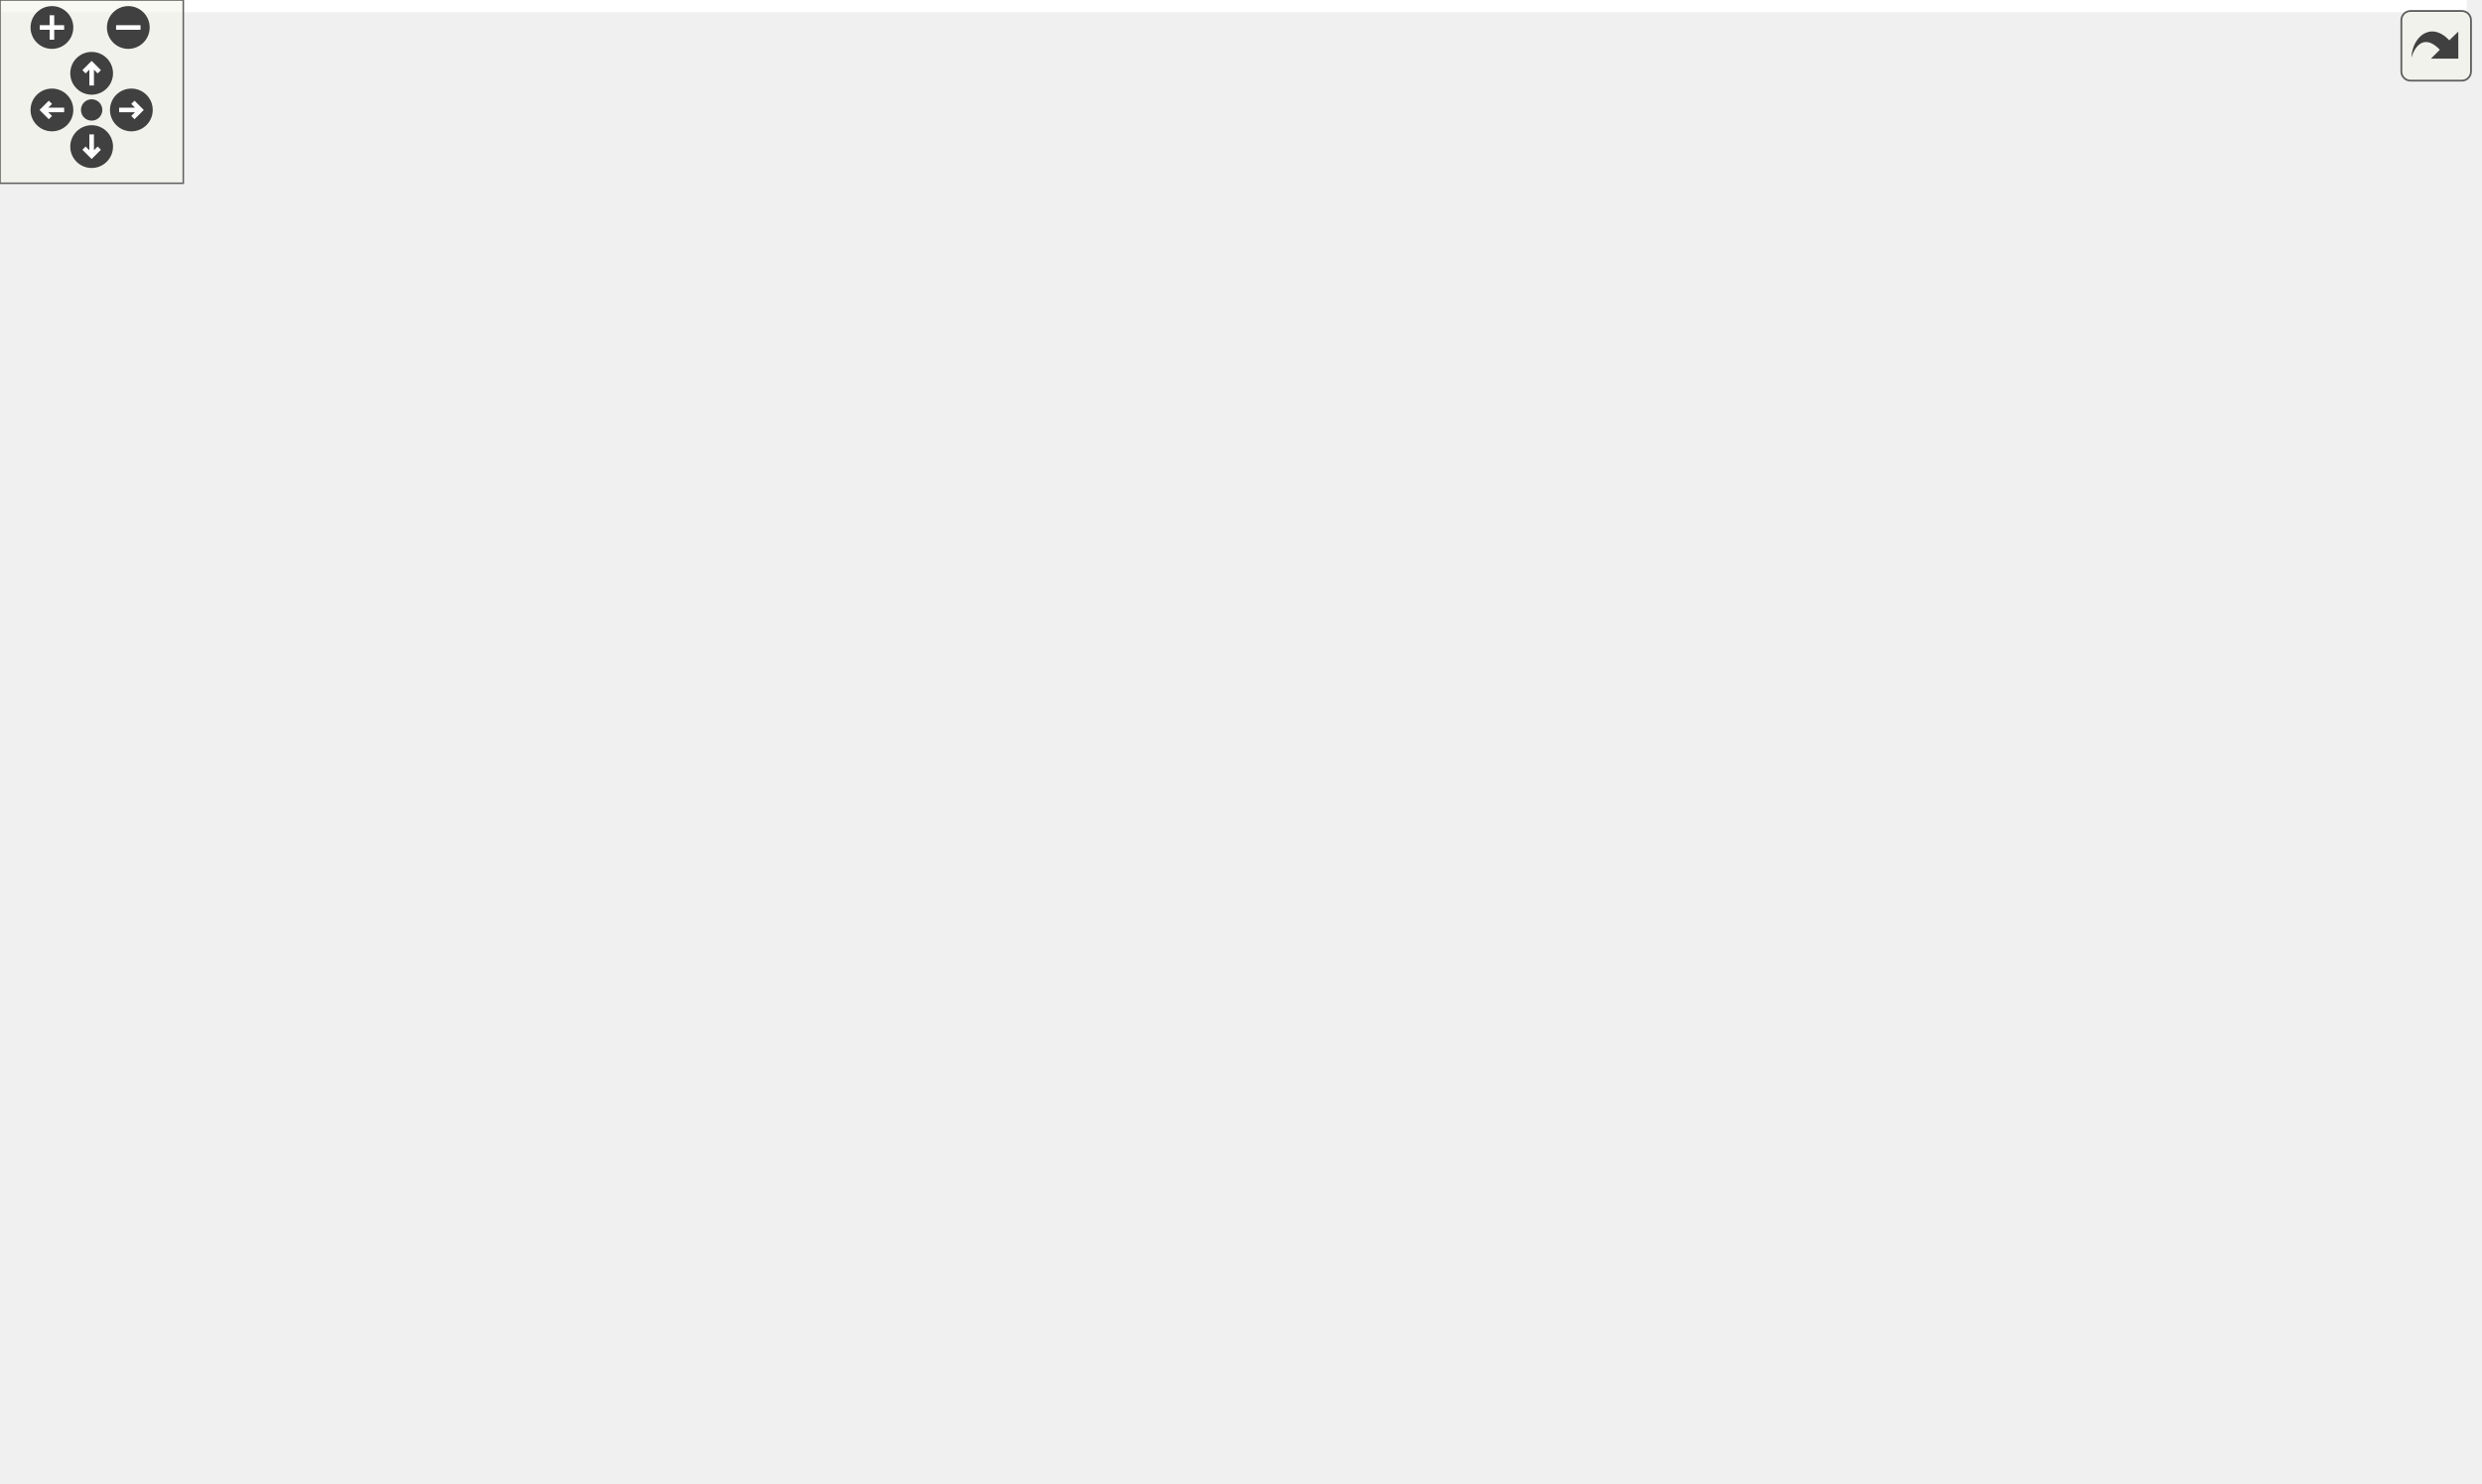
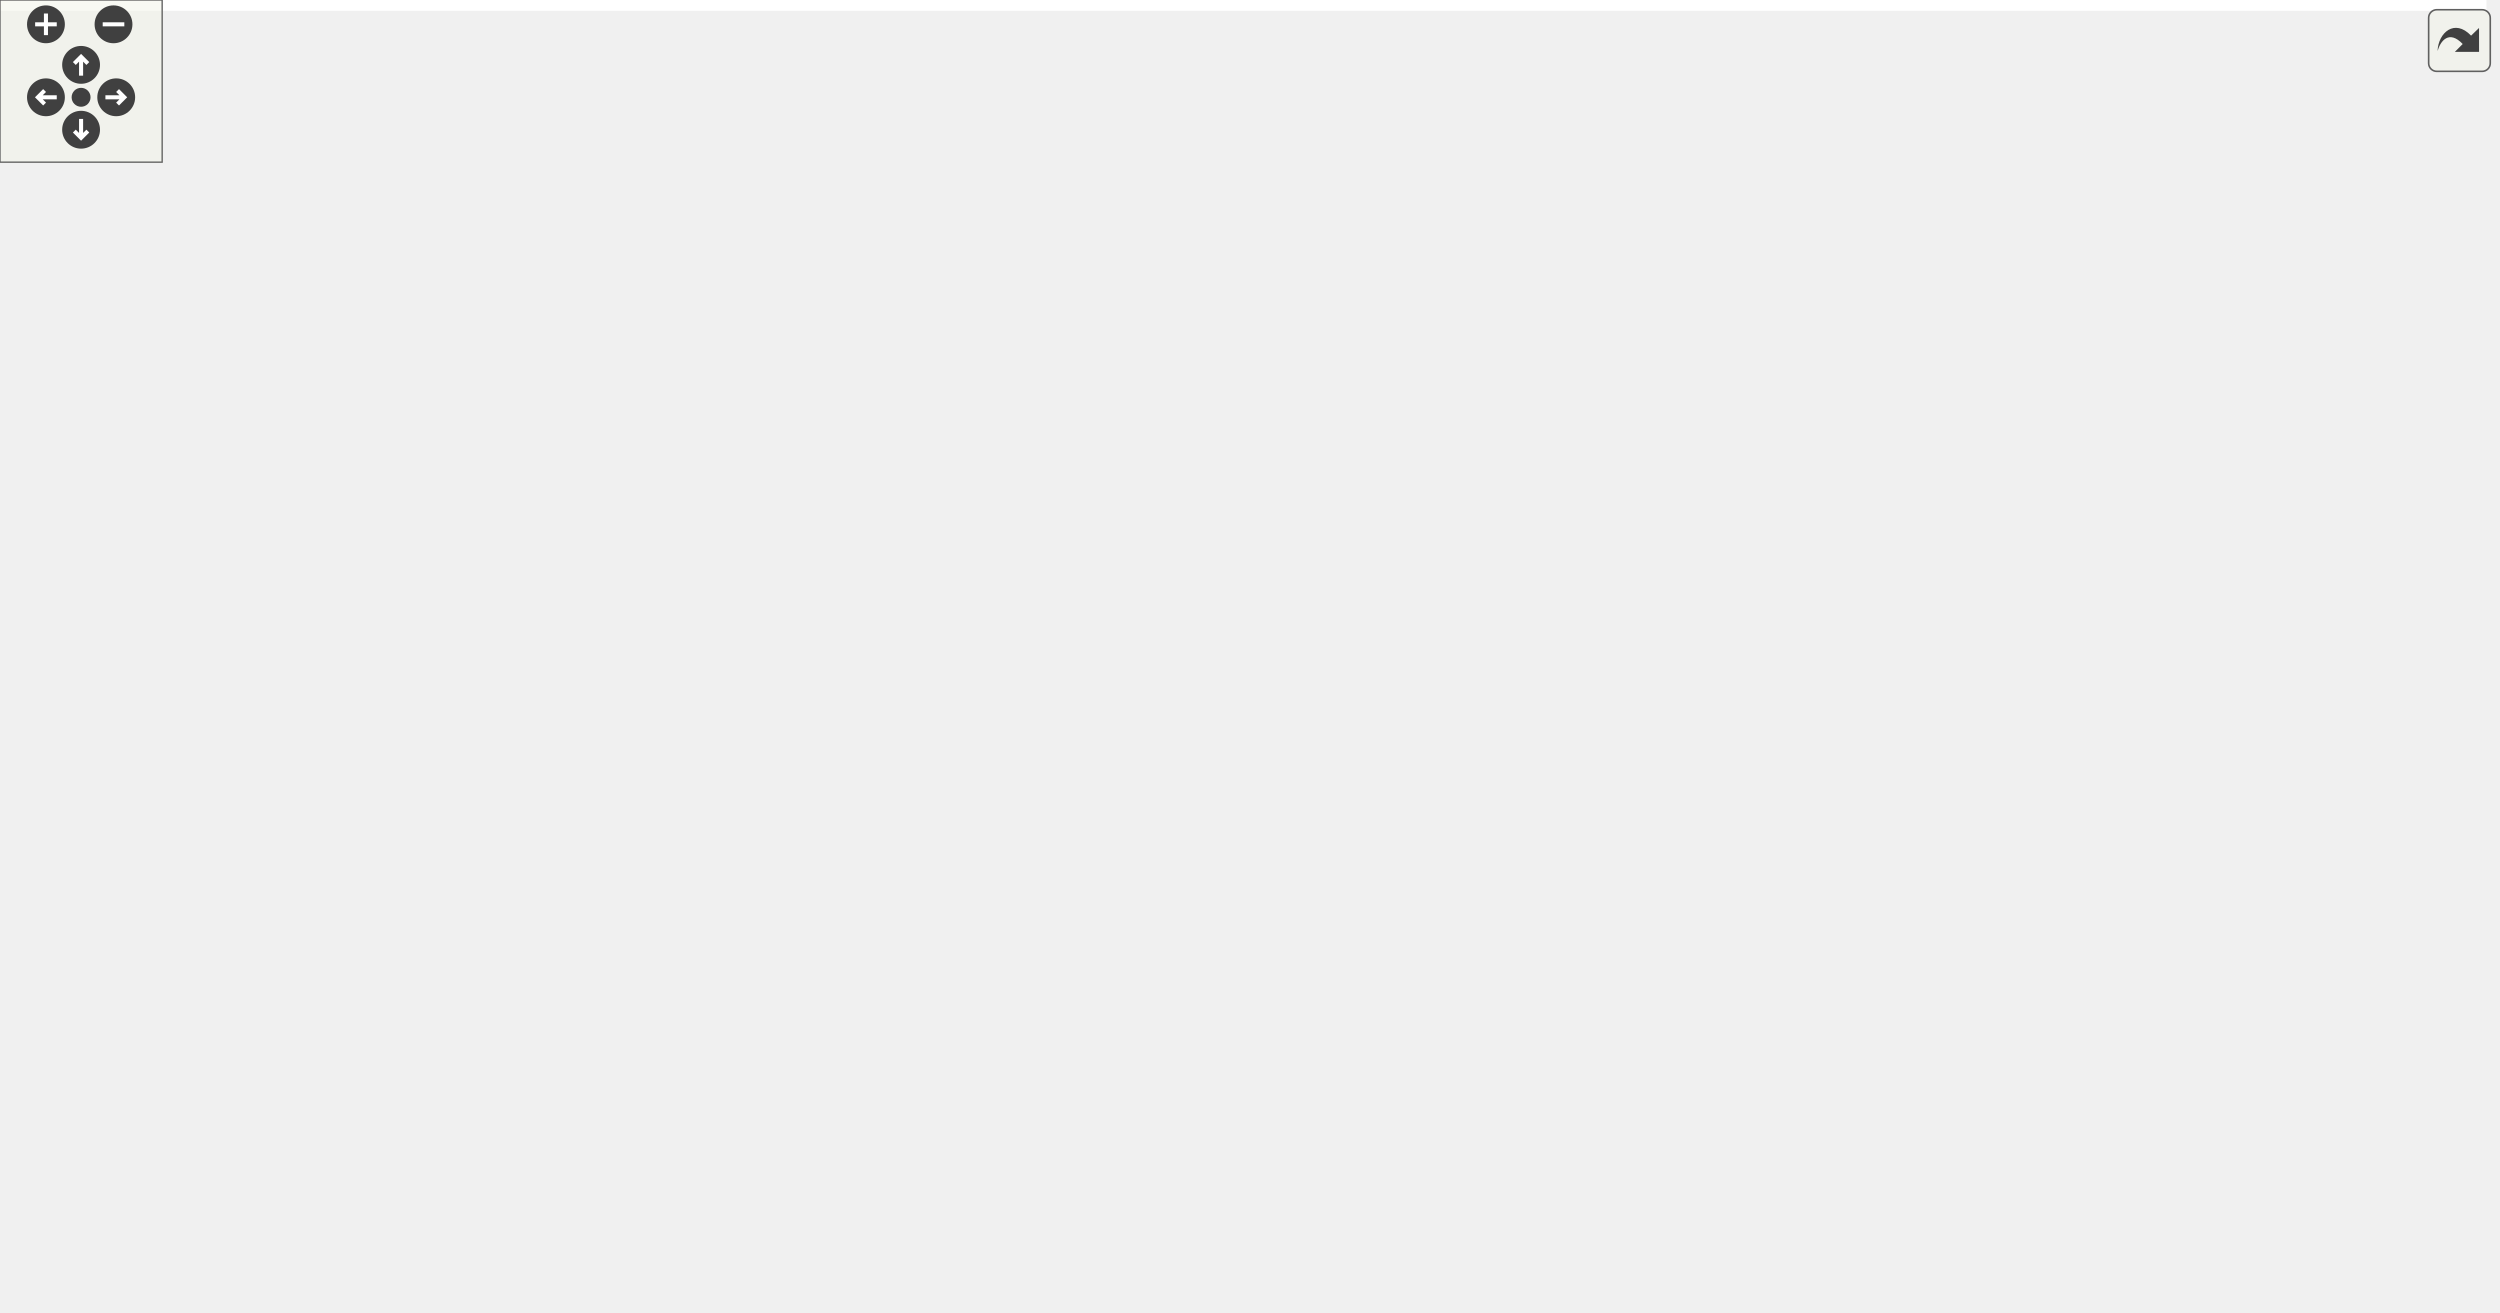
<svg xmlns="http://www.w3.org/2000/svg" xmlns:xlink="http://www.w3.org/1999/xlink" id="main" version="1.1" xml:space="preserve">
  <style type="text/css">
.edge:hover path { stroke: red; }
.edge:hover polygon { stroke: red; fill: red; }
</style>
  <defs>
    <circle id="rim" cx="0" cy="0" r="7" />
    <circle id="rim2" cx="0" cy="0" r="3.5" />
    <g id="zoomPlus">
      <use xlink:href="#rim" fill="#404040">
        <set attributeName="fill" to="#808080" begin="zoomplus.mouseover" end="zoomplus.mouseout" />
      </use>
      <path d="M-4,0h8M0,-4v8" fill="none" stroke="white" stroke-width="1.5" pointer-events="none" />
    </g>
    <g id="zoomMin">
      <use xlink:href="#rim" fill="#404040">
        <set attributeName="fill" to="#808080" begin="zoomminus.mouseover" end="zoomminus.mouseout" />
      </use>
      <path d="M-4,0h8" fill="none" stroke="white" stroke-width="1.5" pointer-events="none" />
    </g>
    <g id="dirArrow">
      <path fill="none" stroke="white" stroke-width="1.5" d="M0,-3.0v7 M-2.5,-0.5L0,-3.0L2.5,-0.5" />
    </g>
    <g id="resetDef">
      <use xlink:href="#rim2" fill="#404040">
        <set attributeName="fill" to="#808080" begin="reset.mouseover" end="reset.mouseout" />
      </use>
    </g>
  </defs>
  <svg id="graph" class="graph">
    <g id="viewport">
-       <polygon fill="white" stroke="transparent" points="-4,4 -4,-425 807.5,-425 807.5,4 -4,4" />
+       <polygon fill="white" stroke="transparent" points="-4,4 -4,-425 920,-425 920,4 -4,4" />
      <g id="node1" class="node">
        <g id="a_node1">
          <a xlink:title=" ">
-             <polygon fill="#bfbfbf" stroke="black" points="404,-379.5 404,-420.5 548,-420.5 548,-379.5 404,-379.5" />
-             <text text-anchor="start" x="412" y="-408.5" font-family="Helvetica,sans-Serif" font-size="10.00">include/cppuddle/executor</text>
-             <text text-anchor="start" x="412" y="-397.5" font-family="Helvetica,sans-Serif" font-size="10.00">_recycling/executor_pools</text>
-             <text text-anchor="middle" x="476" y="-386.5" font-family="Helvetica,sans-Serif" font-size="10.00">_interface.hpp</text>
+             <polygon fill="#bfbfbf" stroke="black" points="497.5,-379.5 497.5,-420.5 641.5,-420.5 641.5,-379.5 497.5,-379.5" />
+             <text text-anchor="start" x="505.5" y="-408.5" font-family="Helvetica,sans-Serif" font-size="10.00">include/cppuddle/executor</text>
+             <text text-anchor="start" x="505.5" y="-397.5" font-family="Helvetica,sans-Serif" font-size="10.00">_recycling/executor_pools</text>
+             <text text-anchor="middle" x="569.5" y="-386.5" font-family="Helvetica,sans-Serif" font-size="10.00">_interface.hpp</text>
          </a>
        </g>
      </g>
      <g id="node2" class="node">
        <g id="a_node2">
+           <a xlink:href="kernel__aggregation__interface_8hpp.html" target="_top" xlink:title=" ">
+             <polygon fill="white" stroke="black" points="257,-145.5 257,-186.5 434,-186.5 434,-145.5 257,-145.5" />
+             <text text-anchor="start" x="265" y="-174.5" font-family="Helvetica,sans-Serif" font-size="10.00">include/cppuddle/kernel</text>
+             <text text-anchor="start" x="265" y="-163.5" font-family="Helvetica,sans-Serif" font-size="10.00">_aggregation/kernel_aggregation</text>
+             <text text-anchor="middle" x="345.5" y="-152.5" font-family="Helvetica,sans-Serif" font-size="10.00">_interface.hpp</text>
+           </a>
+         </g>
+       </g>
+       <g id="edge1" class="edge">
+         <path fill="none" stroke="midnightblue" d="M561.5,-369.71C555.1,-349.34 544.8,-322.15 530.5,-301 494.62,-247.94 430.39,-208.5 387.85,-186.61" />
+         <polygon fill="midnightblue" stroke="midnightblue" points="558.18,-370.82 564.42,-379.39 564.89,-368.8 558.18,-370.82" />
+       </g>
+       <g id="node4" class="node">
+         <g id="a_node4">
          <a xlink:href="kokkos__aggregation__util_8hpp.html" target="_top" xlink:title=" ">
-             <polygon fill="white" stroke="black" points="0,-0.5 0,-41.5 136,-41.5 136,-0.5 0,-0.5" />
-             <text text-anchor="start" x="8" y="-29.5" font-family="Helvetica,sans-Serif" font-size="10.00">include/cppuddle/kernel</text>
-             <text text-anchor="start" x="8" y="-18.5" font-family="Helvetica,sans-Serif" font-size="10.00">_aggregation/util/kokkos</text>
-             <text text-anchor="middle" x="68" y="-7.5" font-family="Helvetica,sans-Serif" font-size="10.00">_aggregation_util.hpp</text>
-           </a>
-         </g>
-       </g>
-       <g id="edge1" class="edge">
-         <path fill="none" stroke="midnightblue" d="M393.78,-388.03C263.94,-368.37 26,-321.86 26,-245 26,-245 26,-245 26,-165 26,-119.46 45.85,-68.95 58.26,-41.82" />
-         <polygon fill="midnightblue" stroke="midnightblue" points="393.29,-391.49 403.7,-389.51 394.33,-384.57 393.29,-391.49" />
-       </g>
-       <g id="node3" class="node">
-         <g id="a_node3">
+             <polygon fill="white" stroke="black" points="328.5,-0.5 328.5,-41.5 464.5,-41.5 464.5,-0.5 328.5,-0.5" />
+             <text text-anchor="start" x="336.5" y="-29.5" font-family="Helvetica,sans-Serif" font-size="10.00">include/cppuddle/kernel</text>
+             <text text-anchor="start" x="336.5" y="-18.5" font-family="Helvetica,sans-Serif" font-size="10.00">_aggregation/util/kokkos</text>
+             <text text-anchor="middle" x="396.5" y="-7.5" font-family="Helvetica,sans-Serif" font-size="10.00">_aggregation_util.hpp</text>
+           </a>
+         </g>
+       </g>
+       <g id="edge7" class="edge">
+         <path fill="none" stroke="midnightblue" d="M575.41,-369.04C580.98,-338.11 588.5,-288.38 588.5,-245 588.5,-245 588.5,-245 588.5,-165 588.5,-125.32 595.28,-107.27 568.5,-78 542,-49.04 500.37,-35.01 464.71,-28.23" />
+         <polygon fill="midnightblue" stroke="midnightblue" points="571.91,-368.69 573.53,-379.16 578.79,-369.97 571.91,-368.69" />
+       </g>
+       <g id="node7" class="node">
+         <g id="a_node7">
+           <a xlink:href="work__aggregation__test_8cpp.html" target="_top" xlink:title=" ">
+             <polygon fill="white" stroke="black" points="0,-78.5 0,-108.5 131,-108.5 131,-78.5 0,-78.5" />
+             <text text-anchor="start" x="8" y="-96.5" font-family="Helvetica,sans-Serif" font-size="10.00">tests/work_aggregation</text>
+             <text text-anchor="middle" x="65.5" y="-85.5" font-family="Helvetica,sans-Serif" font-size="10.00">_test.cpp</text>
+           </a>
+         </g>
+       </g>
+       <g id="edge15" class="edge">
+         <path fill="none" stroke="midnightblue" d="M487.42,-387.52C442.23,-379.14 386.04,-365.24 339.5,-343 216.66,-284.29 109.37,-152.4 76.11,-108.8" />
+         <polygon fill="midnightblue" stroke="midnightblue" points="487.01,-391 497.47,-389.33 488.25,-384.11 487.01,-391" />
+       </g>
+       <g id="node8" class="node">
+         <g id="a_node8">
          <a xlink:href="aggregation__executors__and__allocators_8hpp.html" target="_top" xlink:title=" ">
-             <polygon fill="white" stroke="black" points="274.5,-301.5 274.5,-342.5 447.5,-342.5 447.5,-301.5 274.5,-301.5" />
-             <text text-anchor="start" x="282.5" y="-330.5" font-family="Helvetica,sans-Serif" font-size="10.00">include/cppuddle/kernel</text>
-             <text text-anchor="start" x="282.5" y="-319.5" font-family="Helvetica,sans-Serif" font-size="10.00">_aggregation/detail/aggregation</text>
-             <text text-anchor="middle" x="361" y="-308.5" font-family="Helvetica,sans-Serif" font-size="10.00">_executors_and_allocators.hpp</text>
-           </a>
-         </g>
-       </g>
-       <g id="edge2" class="edge">
-         <path fill="none" stroke="midnightblue" d="M437.62,-373.64C422.26,-363.49 404.85,-351.98 390.51,-342.51" />
-         <polygon fill="midnightblue" stroke="midnightblue" points="436.11,-376.83 446.38,-379.43 439.97,-370.99 436.11,-376.83" />
-       </g>
-       <g id="node9" class="node">
-         <g id="a_node9">
-           <a xlink:href="work__aggregation__test_8cpp.html" target="_top" xlink:title=" ">
-             <polygon fill="white" stroke="black" points="483.5,-78.5 483.5,-108.5 614.5,-108.5 614.5,-78.5 483.5,-78.5" />
-             <text text-anchor="start" x="491.5" y="-96.5" font-family="Helvetica,sans-Serif" font-size="10.00">tests/work_aggregation</text>
-             <text text-anchor="middle" x="549" y="-85.5" font-family="Helvetica,sans-Serif" font-size="10.00">_test.cpp</text>
-           </a>
-         </g>
-       </g>
-       <g id="edge14" class="edge">
-         <path fill="none" stroke="midnightblue" d="M481.24,-369.31C484.81,-349.82 489.81,-323.81 495,-301 511.52,-228.37 535.39,-142.49 544.88,-108.94" />
-         <polygon fill="midnightblue" stroke="midnightblue" points="477.75,-368.94 479.42,-379.4 484.64,-370.18 477.75,-368.94" />
+             <polygon fill="white" stroke="black" points="349,-301.5 349,-342.5 522,-342.5 522,-301.5 349,-301.5" />
+             <text text-anchor="start" x="357" y="-330.5" font-family="Helvetica,sans-Serif" font-size="10.00">include/cppuddle/kernel</text>
+             <text text-anchor="start" x="357" y="-319.5" font-family="Helvetica,sans-Serif" font-size="10.00">_aggregation/detail/aggregation</text>
+             <text text-anchor="middle" x="435.5" y="-308.5" font-family="Helvetica,sans-Serif" font-size="10.00">_executors_and_allocators.hpp</text>
+           </a>
+         </g>
+       </g>
+       <g id="edge8" class="edge">
+         <path fill="none" stroke="midnightblue" d="M526.28,-374.49C508.02,-364.13 487.07,-352.25 469.89,-342.51" />
+         <polygon fill="midnightblue" stroke="midnightblue" points="524.57,-377.54 534.99,-379.43 528.02,-371.45 524.57,-377.54" />
      </g>
      <g id="node10" class="node">
        <g id="a_node10">
          <a xlink:href="stream__manager_8hpp.html" target="_top" xlink:title=" ">
-             <polygon fill="white" stroke="black" points="504,-312.5 504,-331.5 662,-331.5 662,-312.5 504,-312.5" />
-             <text text-anchor="middle" x="583" y="-319.5" font-family="Helvetica,sans-Serif" font-size="10.00">include/stream_manager.hpp</text>
-           </a>
-         </g>
-       </g>
-       <g id="edge11" class="edge">
-         <path fill="none" stroke="midnightblue" d="M511.77,-373.59C532.27,-359.03 556.69,-341.69 570.96,-331.55" />
-         <polygon fill="midnightblue" stroke="midnightblue" points="509.68,-370.78 503.56,-379.43 513.73,-376.49 509.68,-370.78" />
+             <polygon fill="white" stroke="black" points="616.5,-312.5 616.5,-331.5 774.5,-331.5 774.5,-312.5 616.5,-312.5" />
+             <text text-anchor="middle" x="695.5" y="-319.5" font-family="Helvetica,sans-Serif" font-size="10.00">include/stream_manager.hpp</text>
+           </a>
+         </g>
+       </g>
+       <g id="edge12" class="edge">
+         <path fill="none" stroke="midnightblue" d="M610.66,-374.17C635,-359.49 664.3,-341.82 681.32,-331.55" />
+         <polygon fill="midnightblue" stroke="midnightblue" points="608.7,-371.27 601.95,-379.43 612.32,-377.26 608.7,-371.27" />
      </g>
      <g id="node11" class="node">
        <g id="a_node11">
          <a xlink:href="stream__test_8hpp.html" target="_top" xlink:title=" ">
-             <polygon fill="white" stroke="black" points="680.5,-312.5 680.5,-331.5 803.5,-331.5 803.5,-312.5 680.5,-312.5" />
-             <text text-anchor="middle" x="742" y="-319.5" font-family="Helvetica,sans-Serif" font-size="10.00">tests/stream_test.hpp</text>
-           </a>
-         </g>
-       </g>
-       <g id="edge12" class="edge">
-         <path fill="none" stroke="midnightblue" d="M554.21,-376.65C607.13,-361.53 674.08,-342.41 712.07,-331.55" />
-         <polygon fill="midnightblue" stroke="midnightblue" points="553.16,-373.32 544.5,-379.43 555.08,-380.05 553.16,-373.32" />
-       </g>
-       <g id="node4" class="node">
-         <g id="a_node4">
-           <a xlink:href="aggregation__executor__pools_8hpp.html" target="_top" xlink:title=" ">
-             <polygon fill="white" stroke="black" points="200.5,-223.5 200.5,-264.5 373.5,-264.5 373.5,-223.5 200.5,-223.5" />
-             <text text-anchor="start" x="208.5" y="-252.5" font-family="Helvetica,sans-Serif" font-size="10.00">include/cppuddle/kernel</text>
-             <text text-anchor="start" x="208.5" y="-241.5" font-family="Helvetica,sans-Serif" font-size="10.00">_aggregation/detail/aggregation</text>
-             <text text-anchor="middle" x="287" y="-230.5" font-family="Helvetica,sans-Serif" font-size="10.00">_executor_pools.hpp</text>
-           </a>
-         </g>
-       </g>
-       <g id="edge3" class="edge">
-         <path fill="none" stroke="midnightblue" d="M334.91,-294.2C325.38,-284.42 314.79,-273.54 305.99,-264.51" />
-         <polygon fill="midnightblue" stroke="midnightblue" points="332.46,-296.71 341.94,-301.43 337.47,-291.82 332.46,-296.71" />
+             <polygon fill="white" stroke="black" points="793,-312.5 793,-331.5 916,-331.5 916,-312.5 793,-312.5" />
+             <text text-anchor="middle" x="854.5" y="-319.5" font-family="Helvetica,sans-Serif" font-size="10.00">tests/stream_test.hpp</text>
+           </a>
+         </g>
+       </g>
+       <g id="edge13" class="edge">
+         <path fill="none" stroke="midnightblue" d="M651.83,-377.84C691.65,-367.51 740.11,-354.79 783.5,-343 796.97,-339.34 811.84,-335.17 824.48,-331.59" />
+         <polygon fill="midnightblue" stroke="midnightblue" points="650.7,-374.51 641.9,-380.41 652.46,-381.29 650.7,-374.51" />
+       </g>
+       <g id="node3" class="node">
+         <g id="a_node3">
+           <a xlink:href="aggregation__manager_8hpp.html" target="_top" xlink:title=" ">
+             <polygon fill="white" stroke="black" points="149,-78.5 149,-108.5 262,-108.5 262,-78.5 149,-78.5" />
+             <text text-anchor="start" x="157" y="-96.5" font-family="Helvetica,sans-Serif" font-size="10.00">include/aggregation</text>
+             <text text-anchor="middle" x="205.5" y="-85.5" font-family="Helvetica,sans-Serif" font-size="10.00">_manager.hpp</text>
+           </a>
+         </g>
+       </g>
+       <g id="edge2" class="edge">
+         <path fill="none" stroke="midnightblue" d="M297.3,-140.73C276.07,-130.04 251.86,-117.85 233.64,-108.67" />
+         <polygon fill="midnightblue" stroke="midnightblue" points="296,-143.99 306.5,-145.36 299.14,-137.74 296,-143.99" />
      </g>
      <g id="node5" class="node">
        <g id="a_node5">
-           <a xlink:href="kernel__aggregation__interface_8hpp.html" target="_top" xlink:title=" ">
-             <polygon fill="white" stroke="black" points="235.5,-145.5 235.5,-186.5 412.5,-186.5 412.5,-145.5 235.5,-145.5" />
-             <text text-anchor="start" x="243.5" y="-174.5" font-family="Helvetica,sans-Serif" font-size="10.00">include/cppuddle/kernel</text>
-             <text text-anchor="start" x="243.5" y="-163.5" font-family="Helvetica,sans-Serif" font-size="10.00">_aggregation/kernel_aggregation</text>
-             <text text-anchor="middle" x="324" y="-152.5" font-family="Helvetica,sans-Serif" font-size="10.00">_interface.hpp</text>
-           </a>
-         </g>
-       </g>
-       <g id="edge10" class="edge">
-         <path fill="none" stroke="midnightblue" d="M376.19,-291.97C384.51,-271.99 391.41,-245.16 382,-223 375.87,-208.57 364.01,-196.05 352.59,-186.53" />
-         <polygon fill="midnightblue" stroke="midnightblue" points="372.96,-290.63 372.05,-301.18 379.34,-293.49 372.96,-290.63" />
+           <a xlink:href="work__aggregation__cpu__triad_8cpp.html" target="_top" xlink:title=" ">
+             <polygon fill="white" stroke="black" points="429,-78.5 429,-108.5 560,-108.5 560,-78.5 429,-78.5" />
+             <text text-anchor="start" x="437" y="-96.5" font-family="Helvetica,sans-Serif" font-size="10.00">tests/work_aggregation</text>
+             <text text-anchor="middle" x="494.5" y="-85.5" font-family="Helvetica,sans-Serif" font-size="10.00">_cpu_triad.cpp</text>
+           </a>
+         </g>
      </g>
      <g id="edge4" class="edge">
-         <path fill="none" stroke="midnightblue" d="M301.03,-214.17C305.53,-204.93 310.41,-194.92 314.5,-186.51" />
-         <polygon fill="midnightblue" stroke="midnightblue" points="297.76,-212.9 296.53,-223.43 304.05,-215.97 297.76,-212.9" />
+         <path fill="none" stroke="midnightblue" d="M396.19,-141.02C418.93,-130.25 444.98,-117.93 464.55,-108.67" />
+         <polygon fill="midnightblue" stroke="midnightblue" points="394.55,-137.92 387,-145.36 397.54,-144.25 394.55,-137.92" />
      </g>
      <g id="node6" class="node">
        <g id="a_node6">
-           <a xlink:href="aggregation__manager_8hpp.html" target="_top" xlink:title=" ">
-             <polygon fill="white" stroke="black" points="54.5,-78.5 54.5,-108.5 167.5,-108.5 167.5,-78.5 54.5,-78.5" />
-             <text text-anchor="start" x="62.5" y="-96.5" font-family="Helvetica,sans-Serif" font-size="10.00">include/aggregation</text>
-             <text text-anchor="middle" x="111" y="-85.5" font-family="Helvetica,sans-Serif" font-size="10.00">_manager.hpp</text>
+           <a xlink:href="work__aggregation__cuda__triad_8cpp.html" target="_top" xlink:title=" ">
+             <polygon fill="white" stroke="black" points="280,-78.5 280,-108.5 411,-108.5 411,-78.5 280,-78.5" />
+             <text text-anchor="start" x="288" y="-96.5" font-family="Helvetica,sans-Serif" font-size="10.00">tests/work_aggregation</text>
+             <text text-anchor="middle" x="345.5" y="-85.5" font-family="Helvetica,sans-Serif" font-size="10.00">_cuda_triad.cpp</text>
          </a>
        </g>
      </g>
      <g id="edge5" class="edge">
-         <path fill="none" stroke="midnightblue" d="M255.23,-142.24C221.79,-131.17 182.65,-118.22 153.59,-108.6" />
-         <polygon fill="midnightblue" stroke="midnightblue" points="254.36,-145.64 264.95,-145.46 256.56,-138.99 254.36,-145.64" />
-       </g>
-       <g id="node7" class="node">
-         <g id="a_node7">
-           <a xlink:href="work__aggregation__cpu__triad_8cpp.html" target="_top" xlink:title=" ">
-             <polygon fill="white" stroke="black" points="185.5,-78.5 185.5,-108.5 316.5,-108.5 316.5,-78.5 185.5,-78.5" />
-             <text text-anchor="start" x="193.5" y="-96.5" font-family="Helvetica,sans-Serif" font-size="10.00">tests/work_aggregation</text>
-             <text text-anchor="middle" x="251" y="-85.5" font-family="Helvetica,sans-Serif" font-size="10.00">_cpu_triad.cpp</text>
-           </a>
-         </g>
-       </g>
-       <g id="edge7" class="edge">
-         <path fill="none" stroke="midnightblue" d="M296.36,-138.31C286.02,-128.32 274.66,-117.35 265.9,-108.89" />
-         <polygon fill="midnightblue" stroke="midnightblue" points="294.04,-140.93 303.67,-145.36 298.9,-135.9 294.04,-140.93" />
-       </g>
-       <g id="node8" class="node">
-         <g id="a_node8">
-           <a xlink:href="work__aggregation__cuda__triad_8cpp.html" target="_top" xlink:title=" ">
-             <polygon fill="white" stroke="black" points="334.5,-78.5 334.5,-108.5 465.5,-108.5 465.5,-78.5 334.5,-78.5" />
-             <text text-anchor="start" x="342.5" y="-96.5" font-family="Helvetica,sans-Serif" font-size="10.00">tests/work_aggregation</text>
-             <text text-anchor="middle" x="400" y="-85.5" font-family="Helvetica,sans-Serif" font-size="10.00">_cuda_triad.cpp</text>
-           </a>
-         </g>
-       </g>
-       <g id="edge8" class="edge">
-         <path fill="none" stroke="midnightblue" d="M352.77,-138.31C363.54,-128.32 375.36,-117.35 384.49,-108.89" />
-         <polygon fill="midnightblue" stroke="midnightblue" points="350.12,-135.99 345.17,-145.36 354.88,-141.13 350.12,-135.99" />
+         <path fill="none" stroke="midnightblue" d="M345.5,-135.08C345.5,-126.01 345.5,-116.45 345.5,-108.89" />
+         <polygon fill="midnightblue" stroke="midnightblue" points="342,-135.36 345.5,-145.36 349,-135.36 342,-135.36" />
+       </g>
+       <g id="edge6" class="edge">
+         <path fill="none" stroke="midnightblue" d="M257.92,-142.95C213.35,-131.73 160.51,-118.42 121.49,-108.6" />
+         <polygon fill="midnightblue" stroke="midnightblue" points="257.32,-146.41 267.88,-145.46 259.03,-139.62 257.32,-146.41" />
+       </g>
+       <g id="edge3" class="edge">
+         <path fill="none" stroke="midnightblue" d="M253.09,-74.93C280.58,-64.79 315.2,-52.01 343.54,-41.55" />
+         <polygon fill="midnightblue" stroke="midnightblue" points="251.86,-71.66 243.69,-78.4 254.29,-78.22 251.86,-71.66" />
+       </g>
+       <g id="edge11" class="edge">
+         <path fill="none" stroke="midnightblue" d="M439.89,-291.08C441.41,-270.58 440.35,-243.5 428.5,-223 419.62,-207.65 404.64,-195.64 389.83,-186.75" />
+         <polygon fill="midnightblue" stroke="midnightblue" points="436.4,-290.83 438.91,-301.13 443.37,-291.51 436.4,-290.83" />
+       </g>
+       <g id="node9" class="node">
+         <g id="a_node9">
+           <a xlink:href="aggregation__executor__pools_8hpp.html" target="_top" xlink:title=" ">
+             <polygon fill="white" stroke="black" points="247,-223.5 247,-264.5 420,-264.5 420,-223.5 247,-223.5" />
+             <text text-anchor="start" x="255" y="-252.5" font-family="Helvetica,sans-Serif" font-size="10.00">include/cppuddle/kernel</text>
+             <text text-anchor="start" x="255" y="-241.5" font-family="Helvetica,sans-Serif" font-size="10.00">_aggregation/detail/aggregation</text>
+             <text text-anchor="middle" x="333.5" y="-230.5" font-family="Helvetica,sans-Serif" font-size="10.00">_executor_pools.hpp</text>
+           </a>
+         </g>
      </g>
      <g id="edge9" class="edge">
-         <path fill="none" stroke="midnightblue" d="M396.19,-142.38C431.61,-131.28 473.18,-118.26 504.01,-108.6" />
-         <polygon fill="midnightblue" stroke="midnightblue" points="394.87,-139.13 386.38,-145.46 396.97,-145.81 394.87,-139.13" />
-       </g>
-       <g id="edge6" class="edge">
-         <path fill="none" stroke="midnightblue" d="M97.09,-69.7C91.56,-60.63 85.27,-50.31 79.95,-41.59" />
-         <polygon fill="midnightblue" stroke="midnightblue" points="94.1,-71.52 102.3,-78.23 100.08,-67.87 94.1,-71.52" />
+         <path fill="none" stroke="midnightblue" d="M401.08,-295.35C387.55,-285.27 372.28,-273.89 359.68,-264.51" />
+         <polygon fill="midnightblue" stroke="midnightblue" points="399.12,-298.26 409.23,-301.43 403.3,-292.65 399.12,-298.26" />
+       </g>
+       <g id="edge10" class="edge">
+         <path fill="none" stroke="midnightblue" d="M338.19,-213.3C339.61,-204.3 341.13,-194.65 342.42,-186.51" />
+         <polygon fill="midnightblue" stroke="midnightblue" points="334.69,-213 336.59,-223.43 341.61,-214.1 334.69,-213" />
      </g>
      <g id="node12" class="node">
        <g id="a_node12">
          <a xlink:href="stream__test_8cpp.html" target="_top" xlink:title=" ">
-             <polygon fill="white" stroke="black" points="681,-234.5 681,-253.5 803,-253.5 803,-234.5 681,-234.5" />
-             <text text-anchor="middle" x="742" y="-241.5" font-family="Helvetica,sans-Serif" font-size="10.00">tests/stream_test.cpp</text>
-           </a>
-         </g>
-       </g>
-       <g id="edge13" class="edge">
-         <path fill="none" stroke="midnightblue" d="M742,-302.22C742,-286.7 742,-265.36 742,-253.62" />
-         <polygon fill="midnightblue" stroke="midnightblue" points="738.5,-302.28 742,-312.28 745.5,-302.28 738.5,-302.28" />
+             <polygon fill="white" stroke="black" points="793.5,-234.5 793.5,-253.5 915.5,-253.5 915.5,-234.5 793.5,-234.5" />
+             <text text-anchor="middle" x="854.5" y="-241.5" font-family="Helvetica,sans-Serif" font-size="10.00">tests/stream_test.cpp</text>
+           </a>
+         </g>
+       </g>
+       <g id="edge14" class="edge">
+         <path fill="none" stroke="midnightblue" d="M854.5,-302.22C854.5,-286.7 854.5,-265.36 854.5,-253.62" />
+         <polygon fill="midnightblue" stroke="midnightblue" points="851,-302.28 854.5,-312.28 858,-302.28 851,-302.28" />
      </g>
    </g>
  </svg>
  <g id="navigator" transform="translate(0 0)" fill="#404254">
    <rect fill="#f2f5e9" fill-opacity="0.5" stroke="#606060" stroke-width=".5" x="0" y="0" width="60" height="60" />
    <use id="zoomplus" xlink:href="#zoomPlus" x="17" y="9" />
    <use id="zoomminus" xlink:href="#zoomMin" x="42" y="9" />
    <use id="reset" xlink:href="#resetDef" x="30" y="36" />
    <g id="arrowUp" xlink:href="#dirArrow" transform="translate(30 24)">
      <use xlink:href="#rim" fill="#404040">
        <set attributeName="fill" to="#808080" begin="arrowUp.mouseover" end="arrowUp.mouseout" />
      </use>
      <path fill="none" stroke="white" stroke-width="1.5" d="M0,-3.0v7 M-2.5,-0.5L0,-3.0L2.5,-0.5" />
    </g>
    <g id="arrowRight" xlink:href="#dirArrow" transform="rotate(90) translate(36 -43)">
      <use xlink:href="#rim" fill="#404040">
        <set attributeName="fill" to="#808080" begin="arrowRight.mouseover" end="arrowRight.mouseout" />
      </use>
      <path fill="none" stroke="white" stroke-width="1.5" d="M0,-3.0v7 M-2.5,-0.5L0,-3.0L2.5,-0.5" />
    </g>
    <g id="arrowDown" xlink:href="#dirArrow" transform="rotate(180) translate(-30 -48)">
      <use xlink:href="#rim" fill="#404040">
        <set attributeName="fill" to="#808080" begin="arrowDown.mouseover" end="arrowDown.mouseout" />
      </use>
      <path fill="none" stroke="white" stroke-width="1.5" d="M0,-3.0v7 M-2.5,-0.5L0,-3.0L2.5,-0.5" />
    </g>
    <g id="arrowLeft" xlink:href="#dirArrow" transform="rotate(270) translate(-36 17)">
      <use xlink:href="#rim" fill="#404040">
        <set attributeName="fill" to="#808080" begin="arrowLeft.mouseover" end="arrowLeft.mouseout" />
      </use>
      <path fill="none" stroke="white" stroke-width="1.5" d="M0,-3.0v7 M-2.5,-0.5L0,-3.0L2.5,-0.5" />
    </g>
  </g>
  <svg viewBox="0 0 15 15" width="100%" height="30px" preserveAspectRatio="xMaxYMin meet">
    <g id="arrow_out" transform="scale(0.3 0.3)">
      <a xlink:href="executor__pools__interface_8hpp__dep__incl_org.svg" target="_base">
        <rect id="button" ry="5" rx="5" y="6" x="6" height="38" width="38" fill="#f2f5e9" fill-opacity="0.5" stroke="#606060" stroke-width="1.0" />
        <path id="arrow" d="M 11.5,31.437 C 11.94,20.098 22.043,11.323 32.159,21.979 L 37.069,17.246 C 37.069,17.246 37.088,32 37.088,32 L 22.16,31.978 C 22.16,31.978 26.998,27.14 26.998,27.14 C 18.529,18.264 13.292,25.23 11.5,31.437 z" style="fill:#404040;" />
      </a>
    </g>
  </svg>
</svg>
